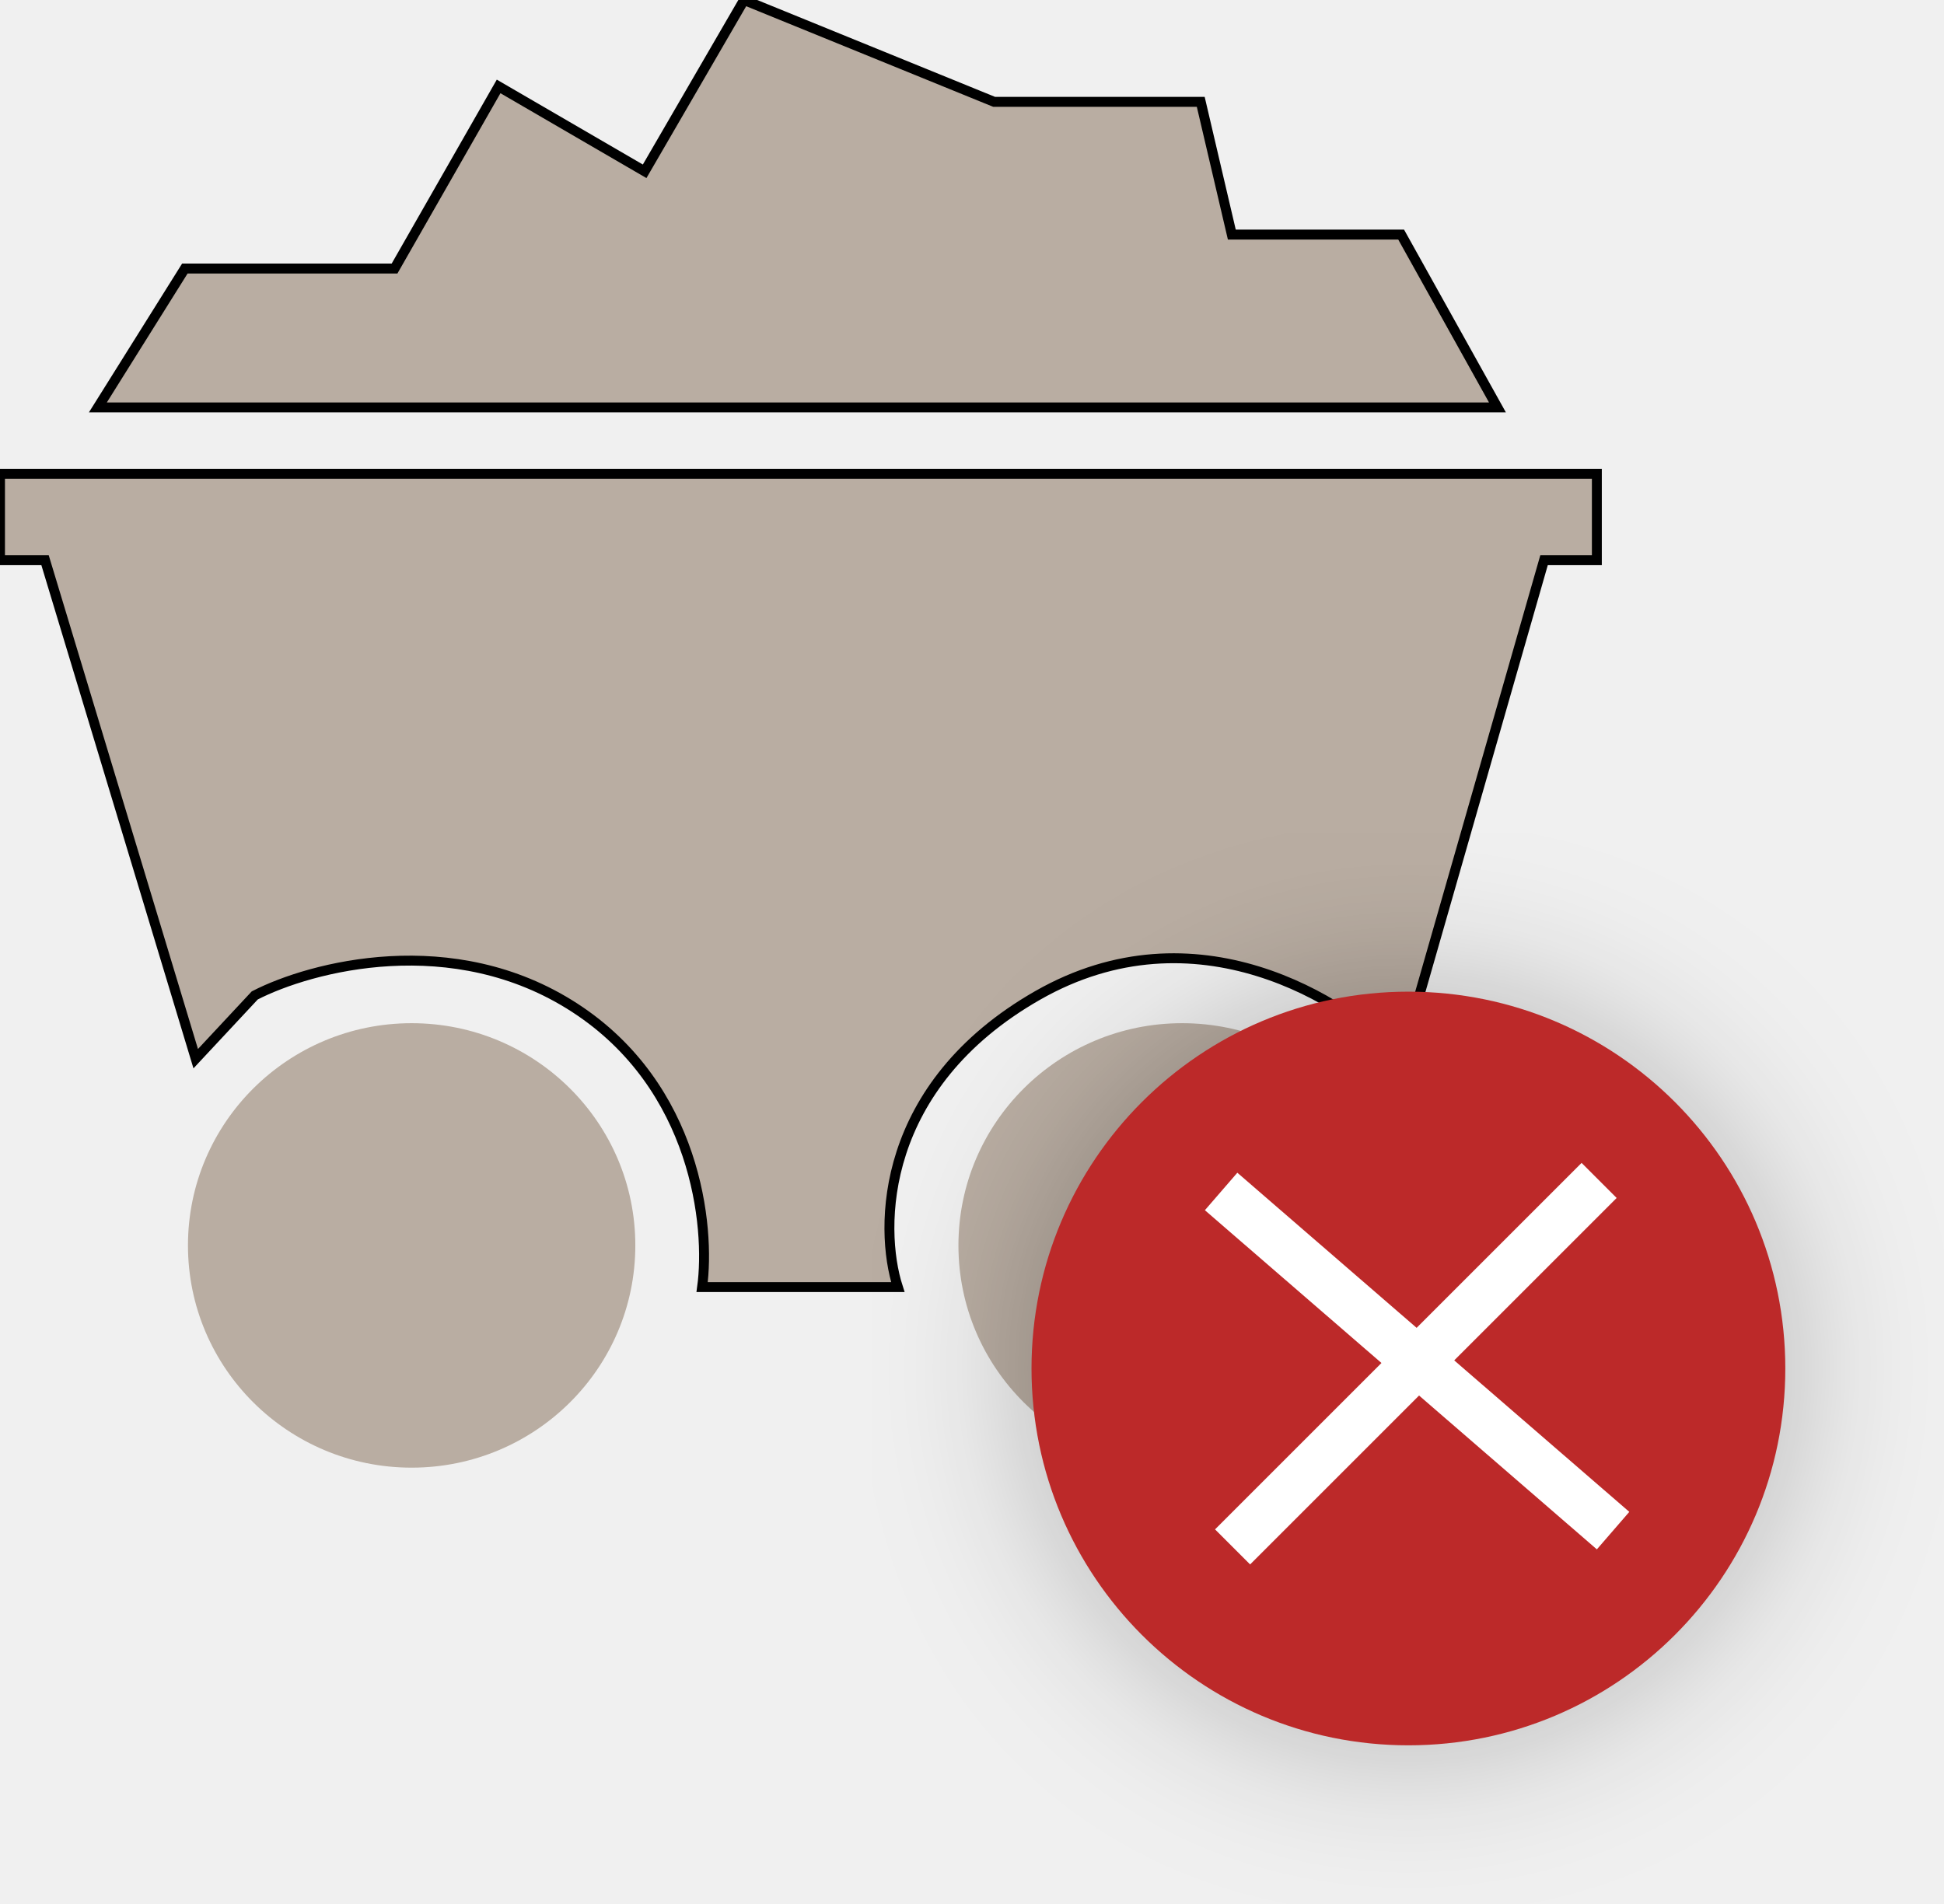
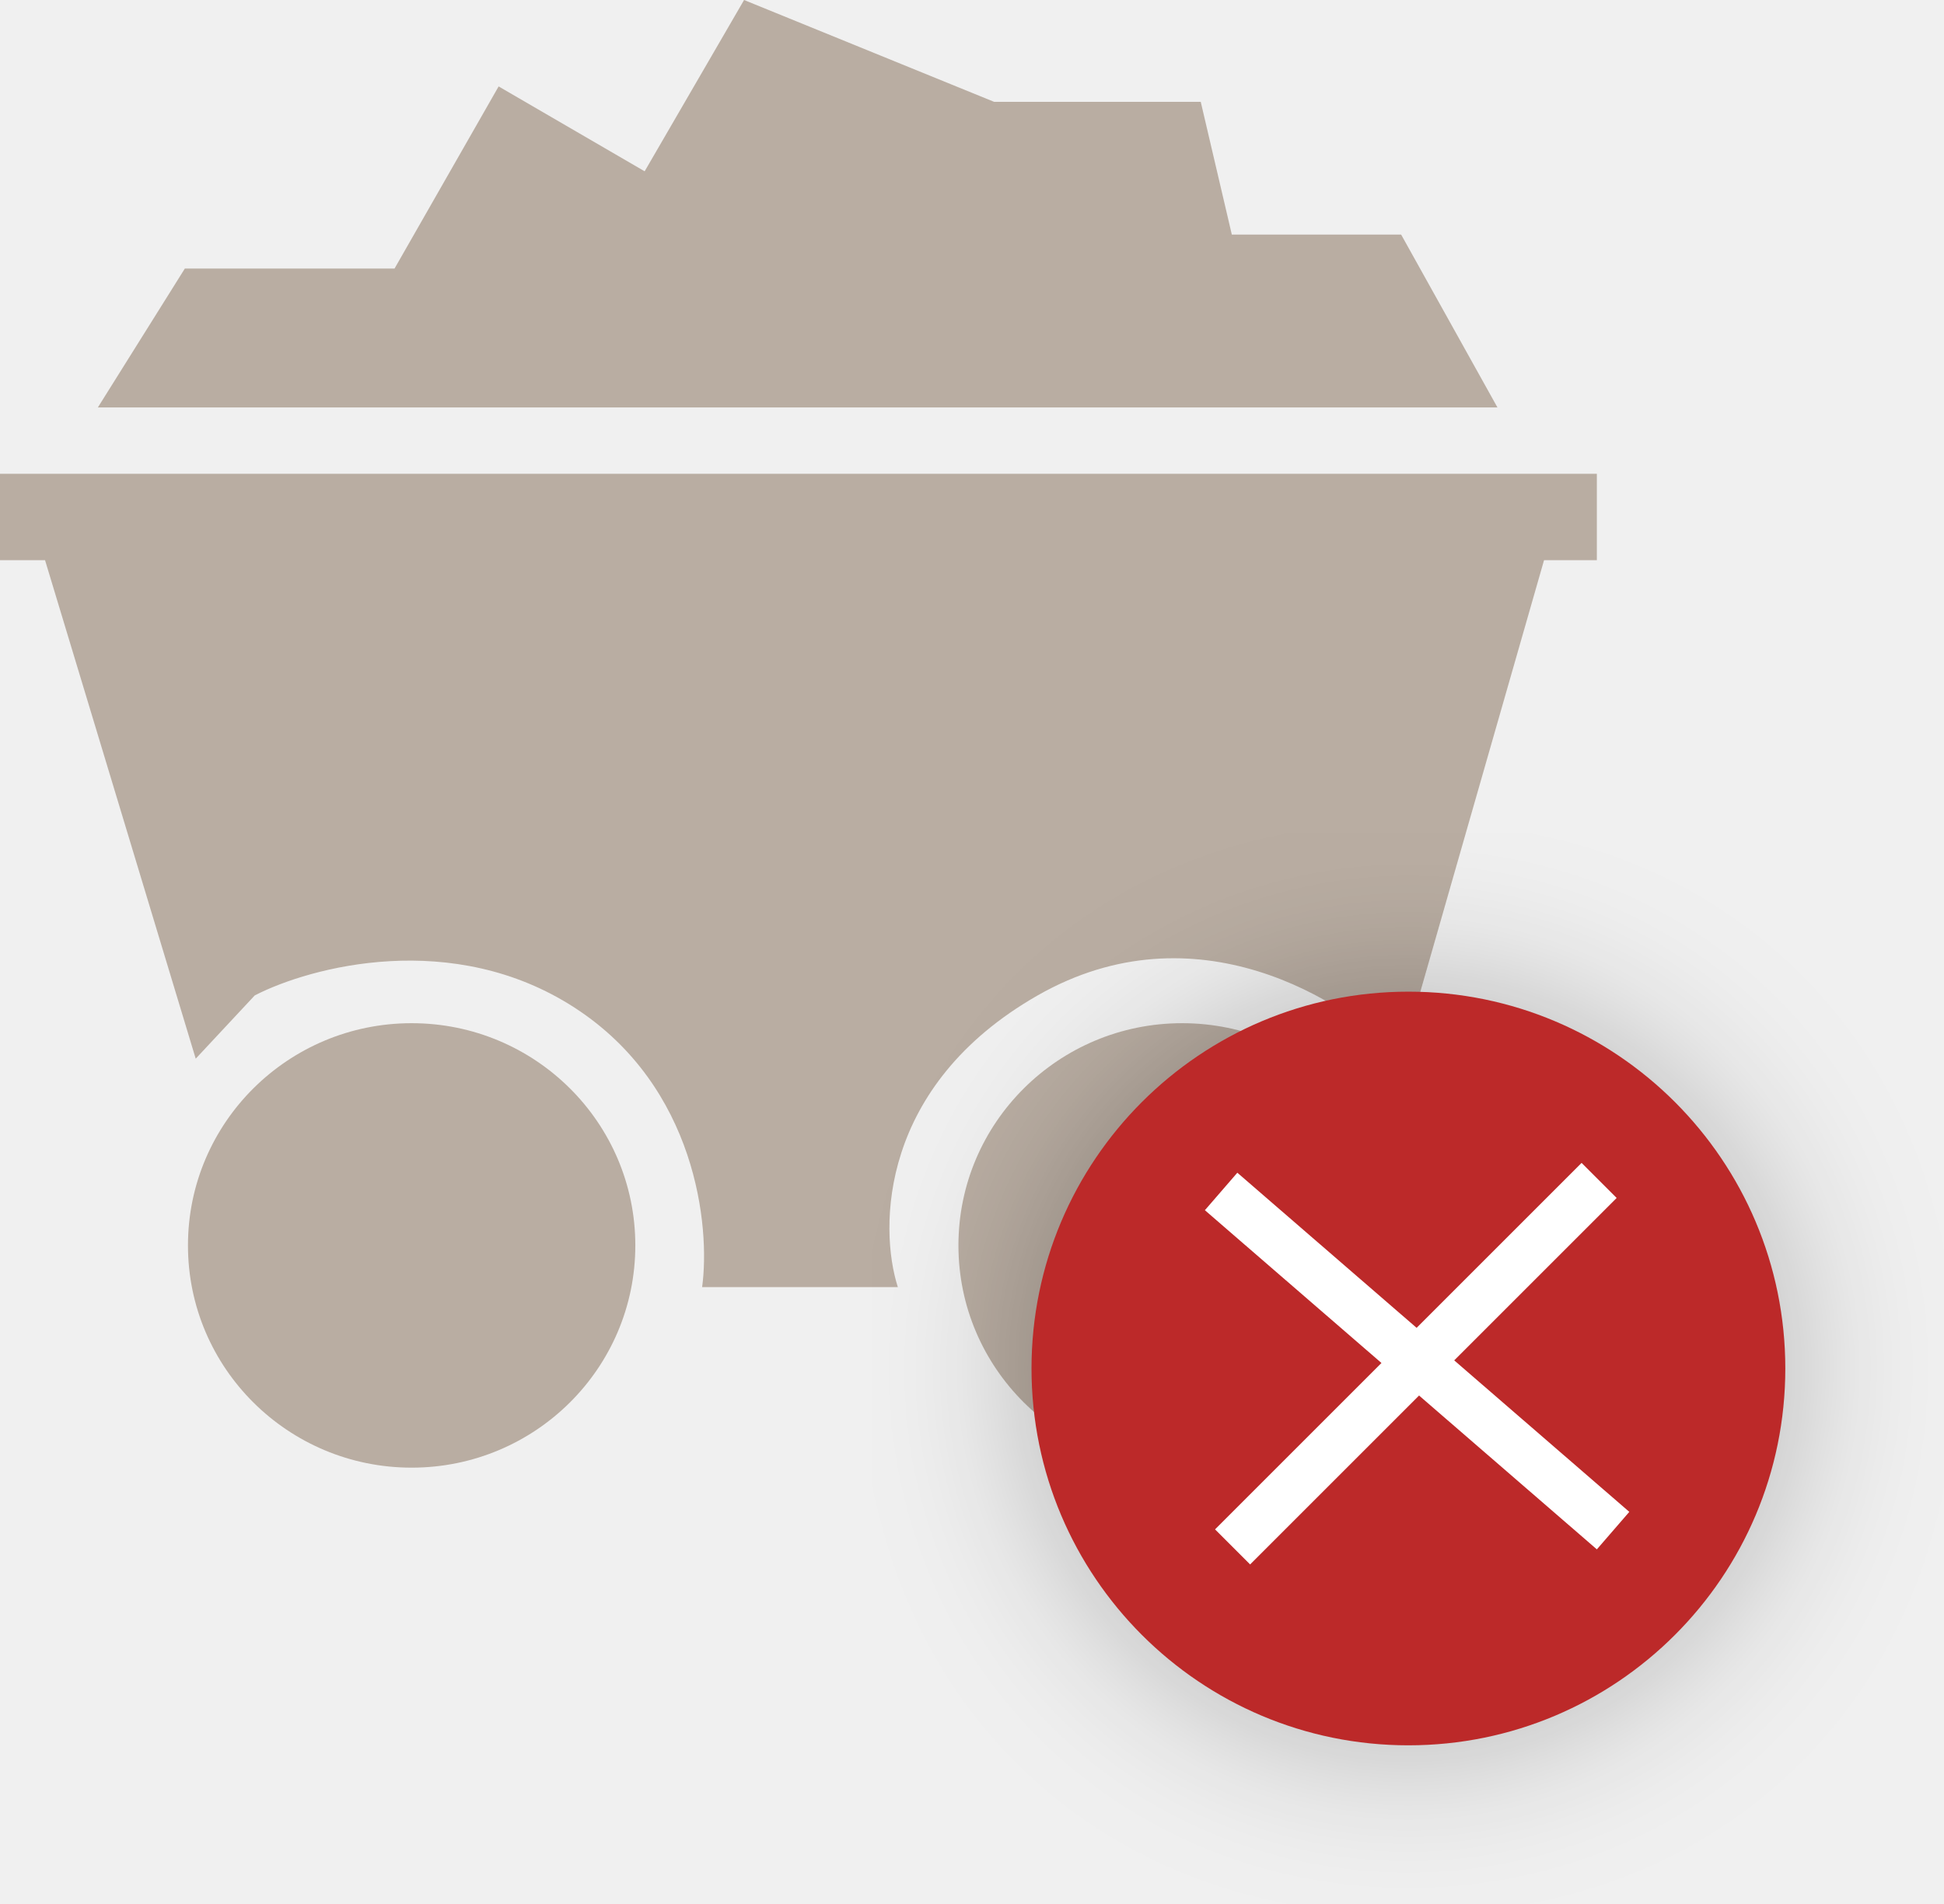
<svg xmlns="http://www.w3.org/2000/svg" width="196" height="192" viewBox="0 0 196 192" fill="none">
  <path d="M150.977 41.085H9.867L18.637 27.079H39.78L50.273 8.715L64.995 17.274L75.019 0L100.233 10.271H121.063L124.196 23.655H141.267L150.977 41.085Z" fill="#B9ADA2" />
  <path d="M161 47.777H0V56.492H4.542L19.733 106.759L25.685 100.379C31.323 97.474 45.669 93.656 57.947 101.624C70.226 109.592 71.625 123.722 70.79 129.792H90.523C88.592 123.774 88.707 109.467 104.619 100.379C120.531 91.29 135.681 100.845 141.267 106.759L155.675 56.492H161V47.777Z" fill="#B9ADA2" />
-   <path d="M150.977 41.085H9.867L18.637 27.079H39.78L50.273 8.715L64.995 17.274L75.019 0L100.233 10.271H121.063L124.196 23.655H141.267L150.977 41.085Z" stroke="black" />
-   <path d="M161 47.777H0V56.492H4.542L19.733 106.759L25.685 100.379C31.323 97.474 45.669 93.656 57.947 101.624C70.226 109.592 71.625 123.722 70.79 129.792H90.523C88.592 123.774 88.707 109.467 104.619 100.379C120.531 91.29 135.681 100.845 141.267 106.759L155.675 56.492H161V47.777Z" stroke="black" />
  <ellipse cx="41.503" cy="125.59" rx="22.552" ry="22.41" fill="#B9ADA2" />
  <ellipse cx="119.184" cy="125.59" rx="22.552" ry="22.41" fill="#B9ADA2" />
  <g filter="url(#filter0_d)">
    <circle cx="142" cy="138" r="38" fill="#BC2929" />
  </g>
  <line x1="123.116" y1="120.149" x2="162.636" y2="154.349" stroke="white" stroke-width="5" />
  <line x1="124.272" y1="155.992" x2="161.228" y2="119.037" stroke="white" stroke-width="5" />
  <defs>
    <filter id="filter0_d" x="88" y="84" width="108" height="108" filterUnits="userSpaceOnUse" color-interpolation-filters="sRGB">
      <feFlood flood-opacity="0" result="BackgroundImageFix" />
      <feColorMatrix in="SourceAlpha" type="matrix" values="0 0 0 0 0 0 0 0 0 0 0 0 0 0 0 0 0 0 127 0" />
      <feOffset />
      <feGaussianBlur stdDeviation="8" />
      <feColorMatrix type="matrix" values="0 0 0 0 0 0 0 0 0 0 0 0 0 0 0 0 0 0 0.25 0" />
      <feBlend mode="normal" in2="BackgroundImageFix" result="effect1_dropShadow" />
      <feBlend mode="normal" in="SourceGraphic" in2="effect1_dropShadow" result="shape" />
    </filter>
  </defs>
</svg>
